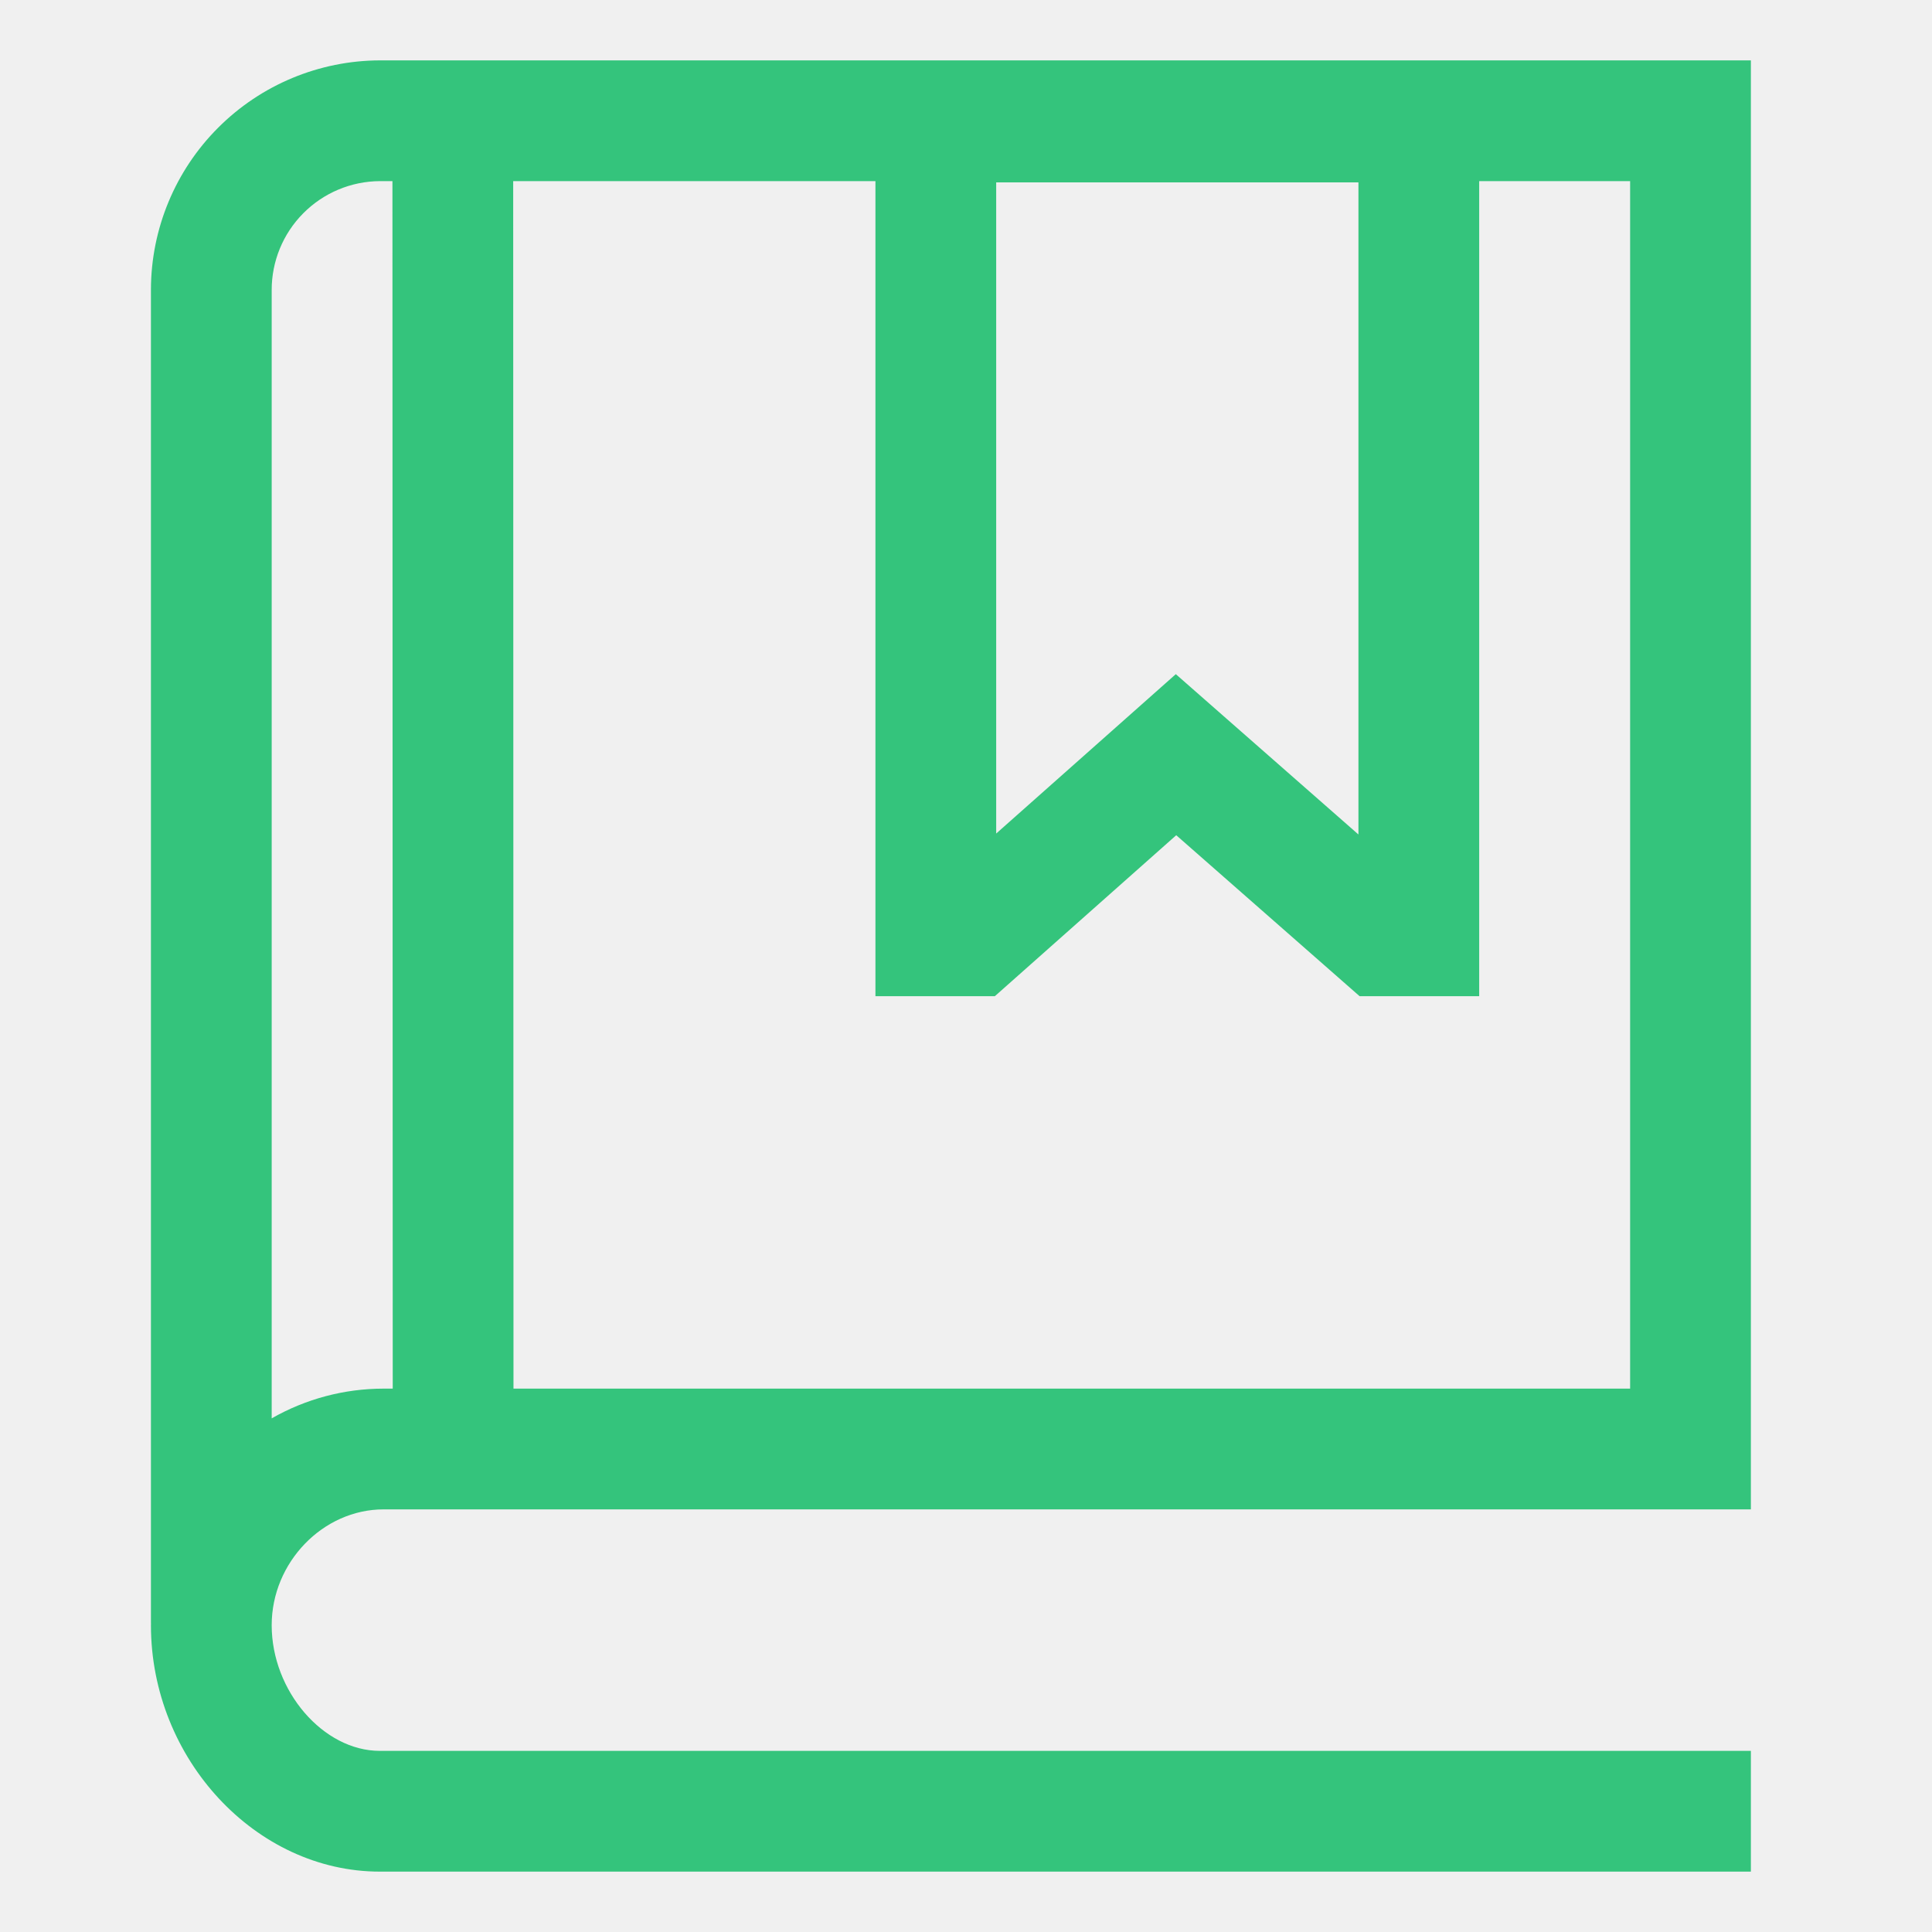
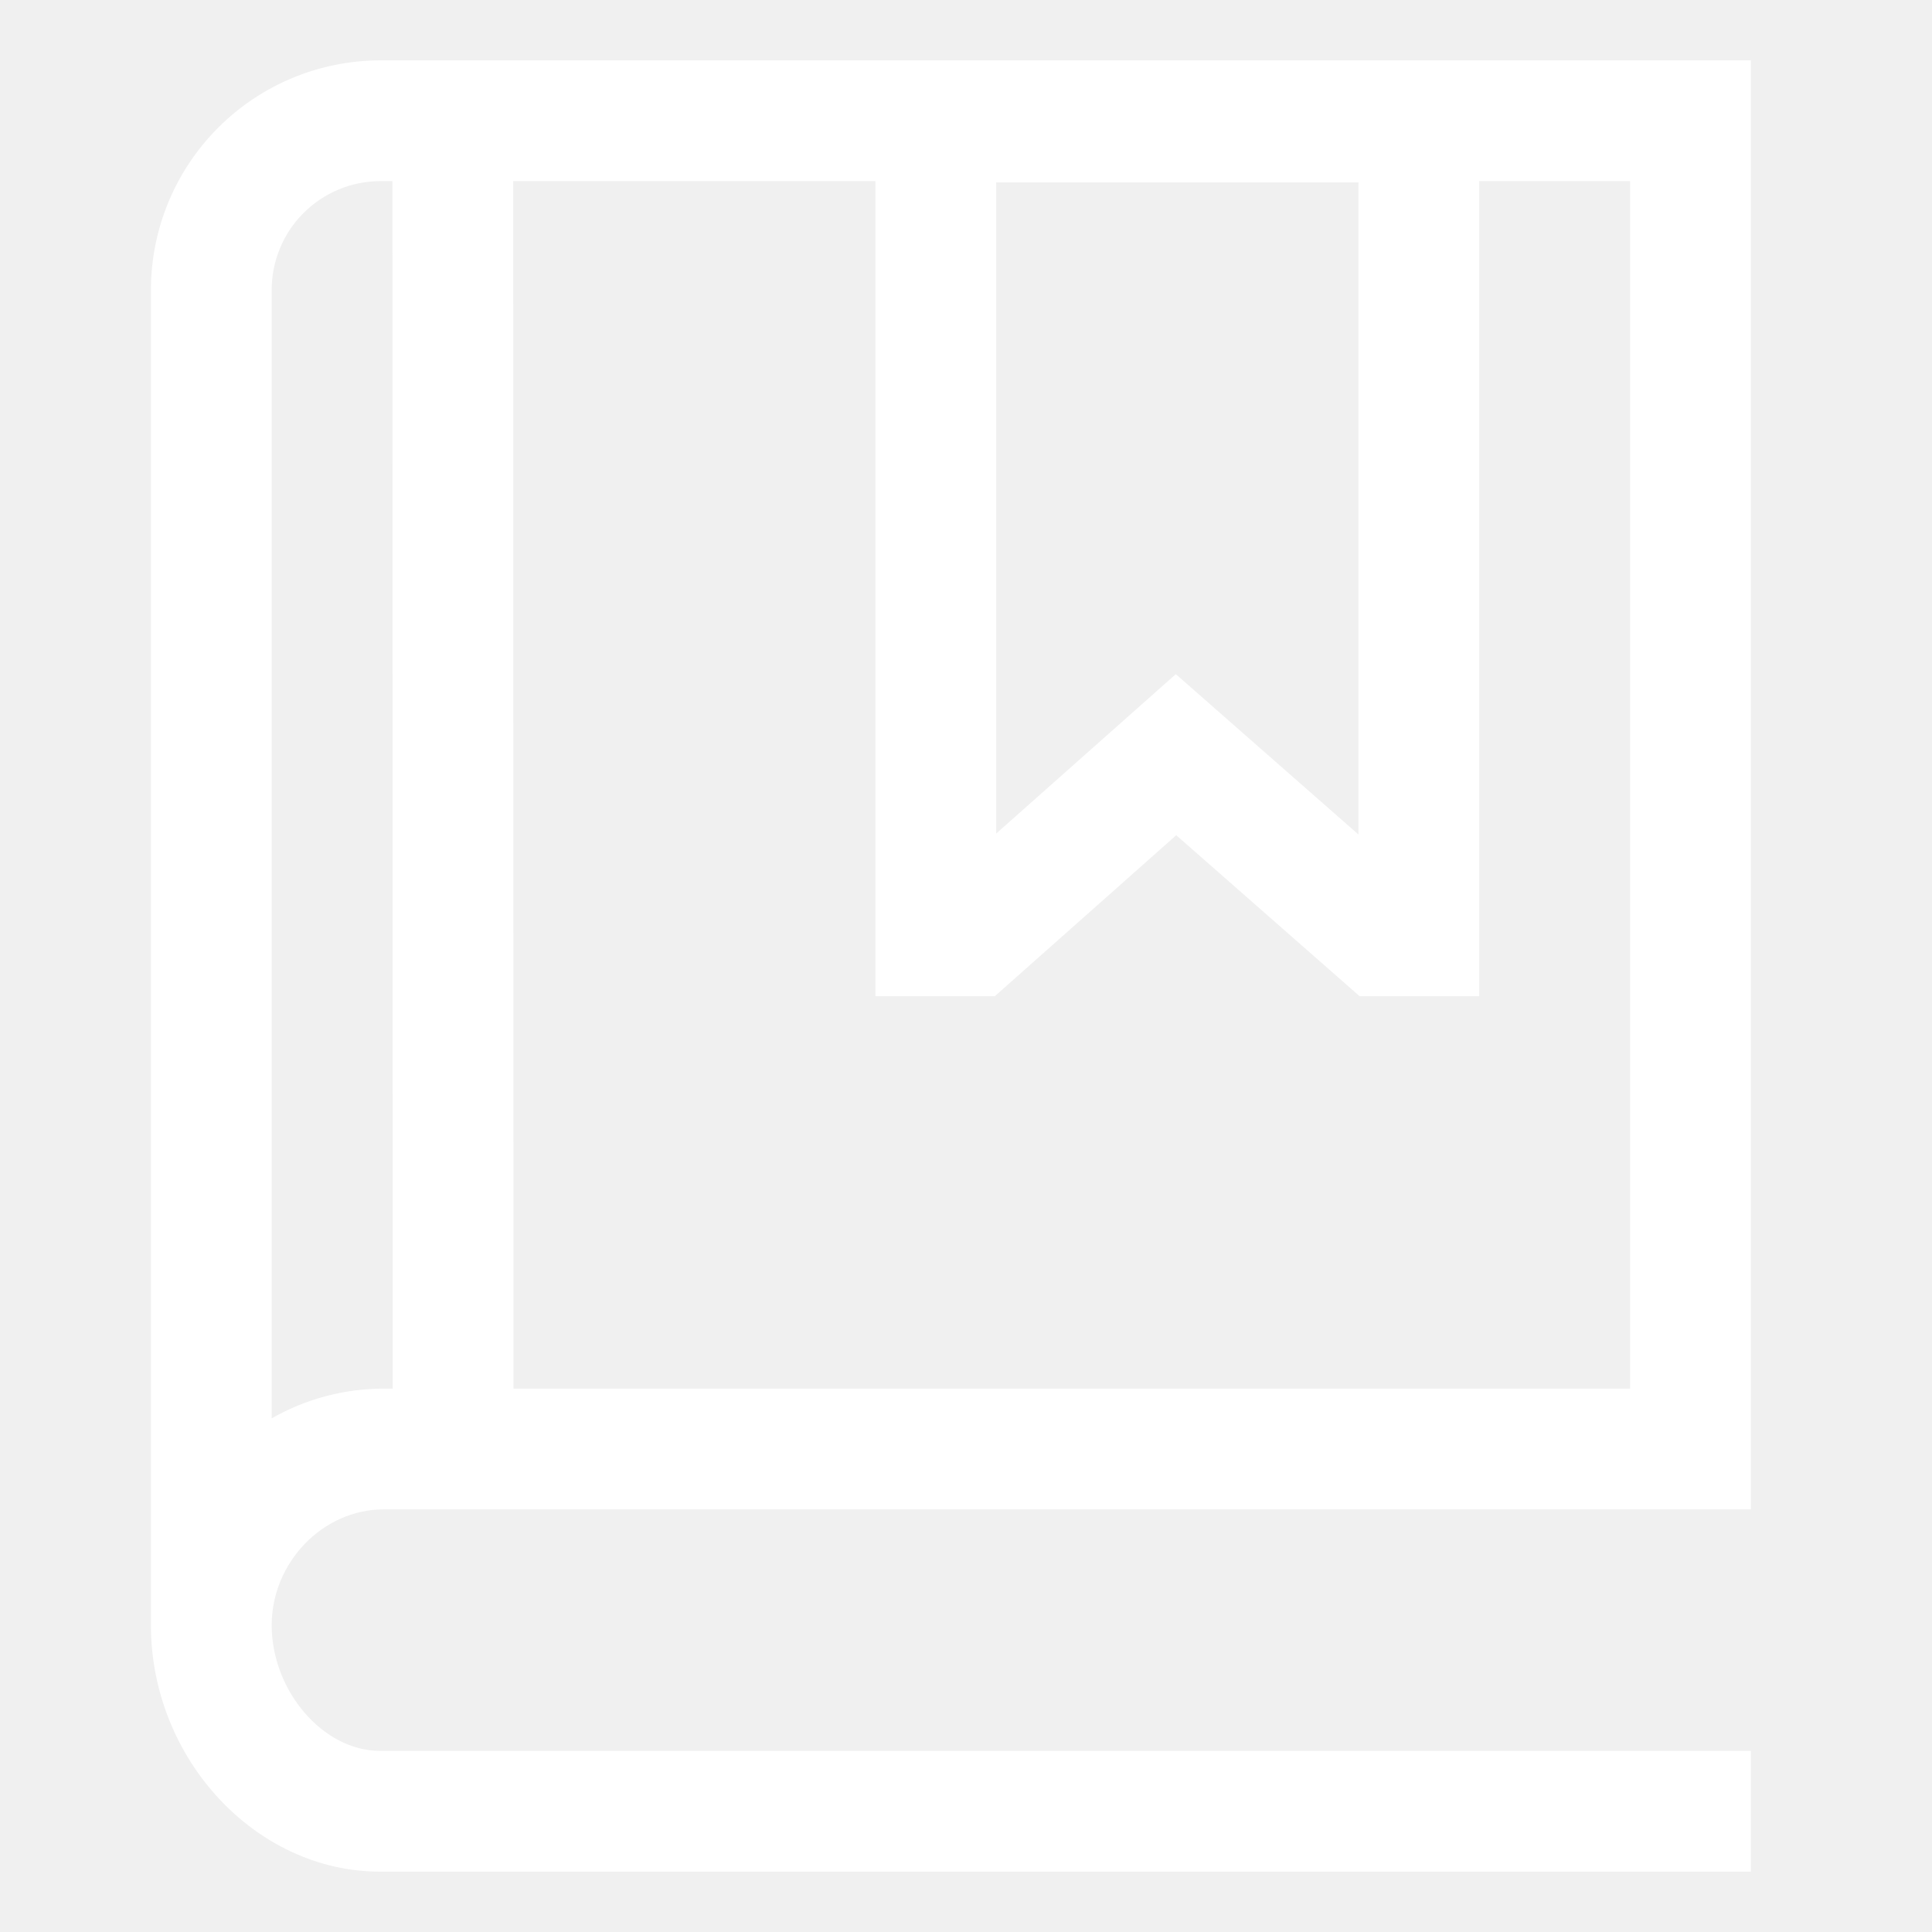
<svg xmlns="http://www.w3.org/2000/svg" width="72" height="72" viewBox="0 0 72 72" fill="none">
-   <path d="M14.297 56.25H65.25V2.25H14.156C11.896 2.257 9.73 3.158 8.132 4.757C6.533 6.355 5.632 8.521 5.625 10.781V60.504H5.627C5.627 60.525 5.625 60.546 5.625 60.568C5.625 65.546 9.532 69.75 14.156 69.75H65.25V65.25H14.156C12.046 65.25 10.125 63.018 10.125 60.567C10.125 58.227 12.035 56.25 14.297 56.25ZM50.625 6.797V31.099L43.819 25.124L37.125 31.064V6.797H50.625ZM32.625 6.75V37.125H37.075L43.835 31.126L50.668 37.125H55.125V6.75H60.75V51.75H19.136L19.125 6.75H32.625ZM14.156 6.75H14.625L14.636 51.75H14.296C12.833 51.75 11.395 52.132 10.125 52.858V10.816C10.122 9.743 10.544 8.712 11.3 7.95C12.056 7.187 13.083 6.756 14.156 6.75V6.75Z" fill="rgb(52, 196, 124)" />
+   <path d="M14.297 56.25H65.25V2.25H14.156C11.896 2.257 9.73 3.158 8.132 4.757C6.533 6.355 5.632 8.521 5.625 10.781V60.504H5.627C5.627 60.525 5.625 60.546 5.625 60.568C5.625 65.546 9.532 69.75 14.156 69.75H65.25V65.25H14.156C12.046 65.25 10.125 63.018 10.125 60.567C10.125 58.227 12.035 56.25 14.297 56.25ZM50.625 6.797V31.099L43.819 25.124L37.125 31.064V6.797H50.625ZM32.625 6.75V37.125H37.075L43.835 31.126L50.668 37.125H55.125V6.75H60.75V51.75H19.136L19.125 6.75H32.625ZM14.156 6.75H14.625L14.636 51.75H14.296C12.833 51.75 11.395 52.132 10.125 52.858V10.816C10.122 9.743 10.544 8.712 11.3 7.95C12.056 7.187 13.083 6.756 14.156 6.75V6.75Z" fill="#FFF" />
</svg>
